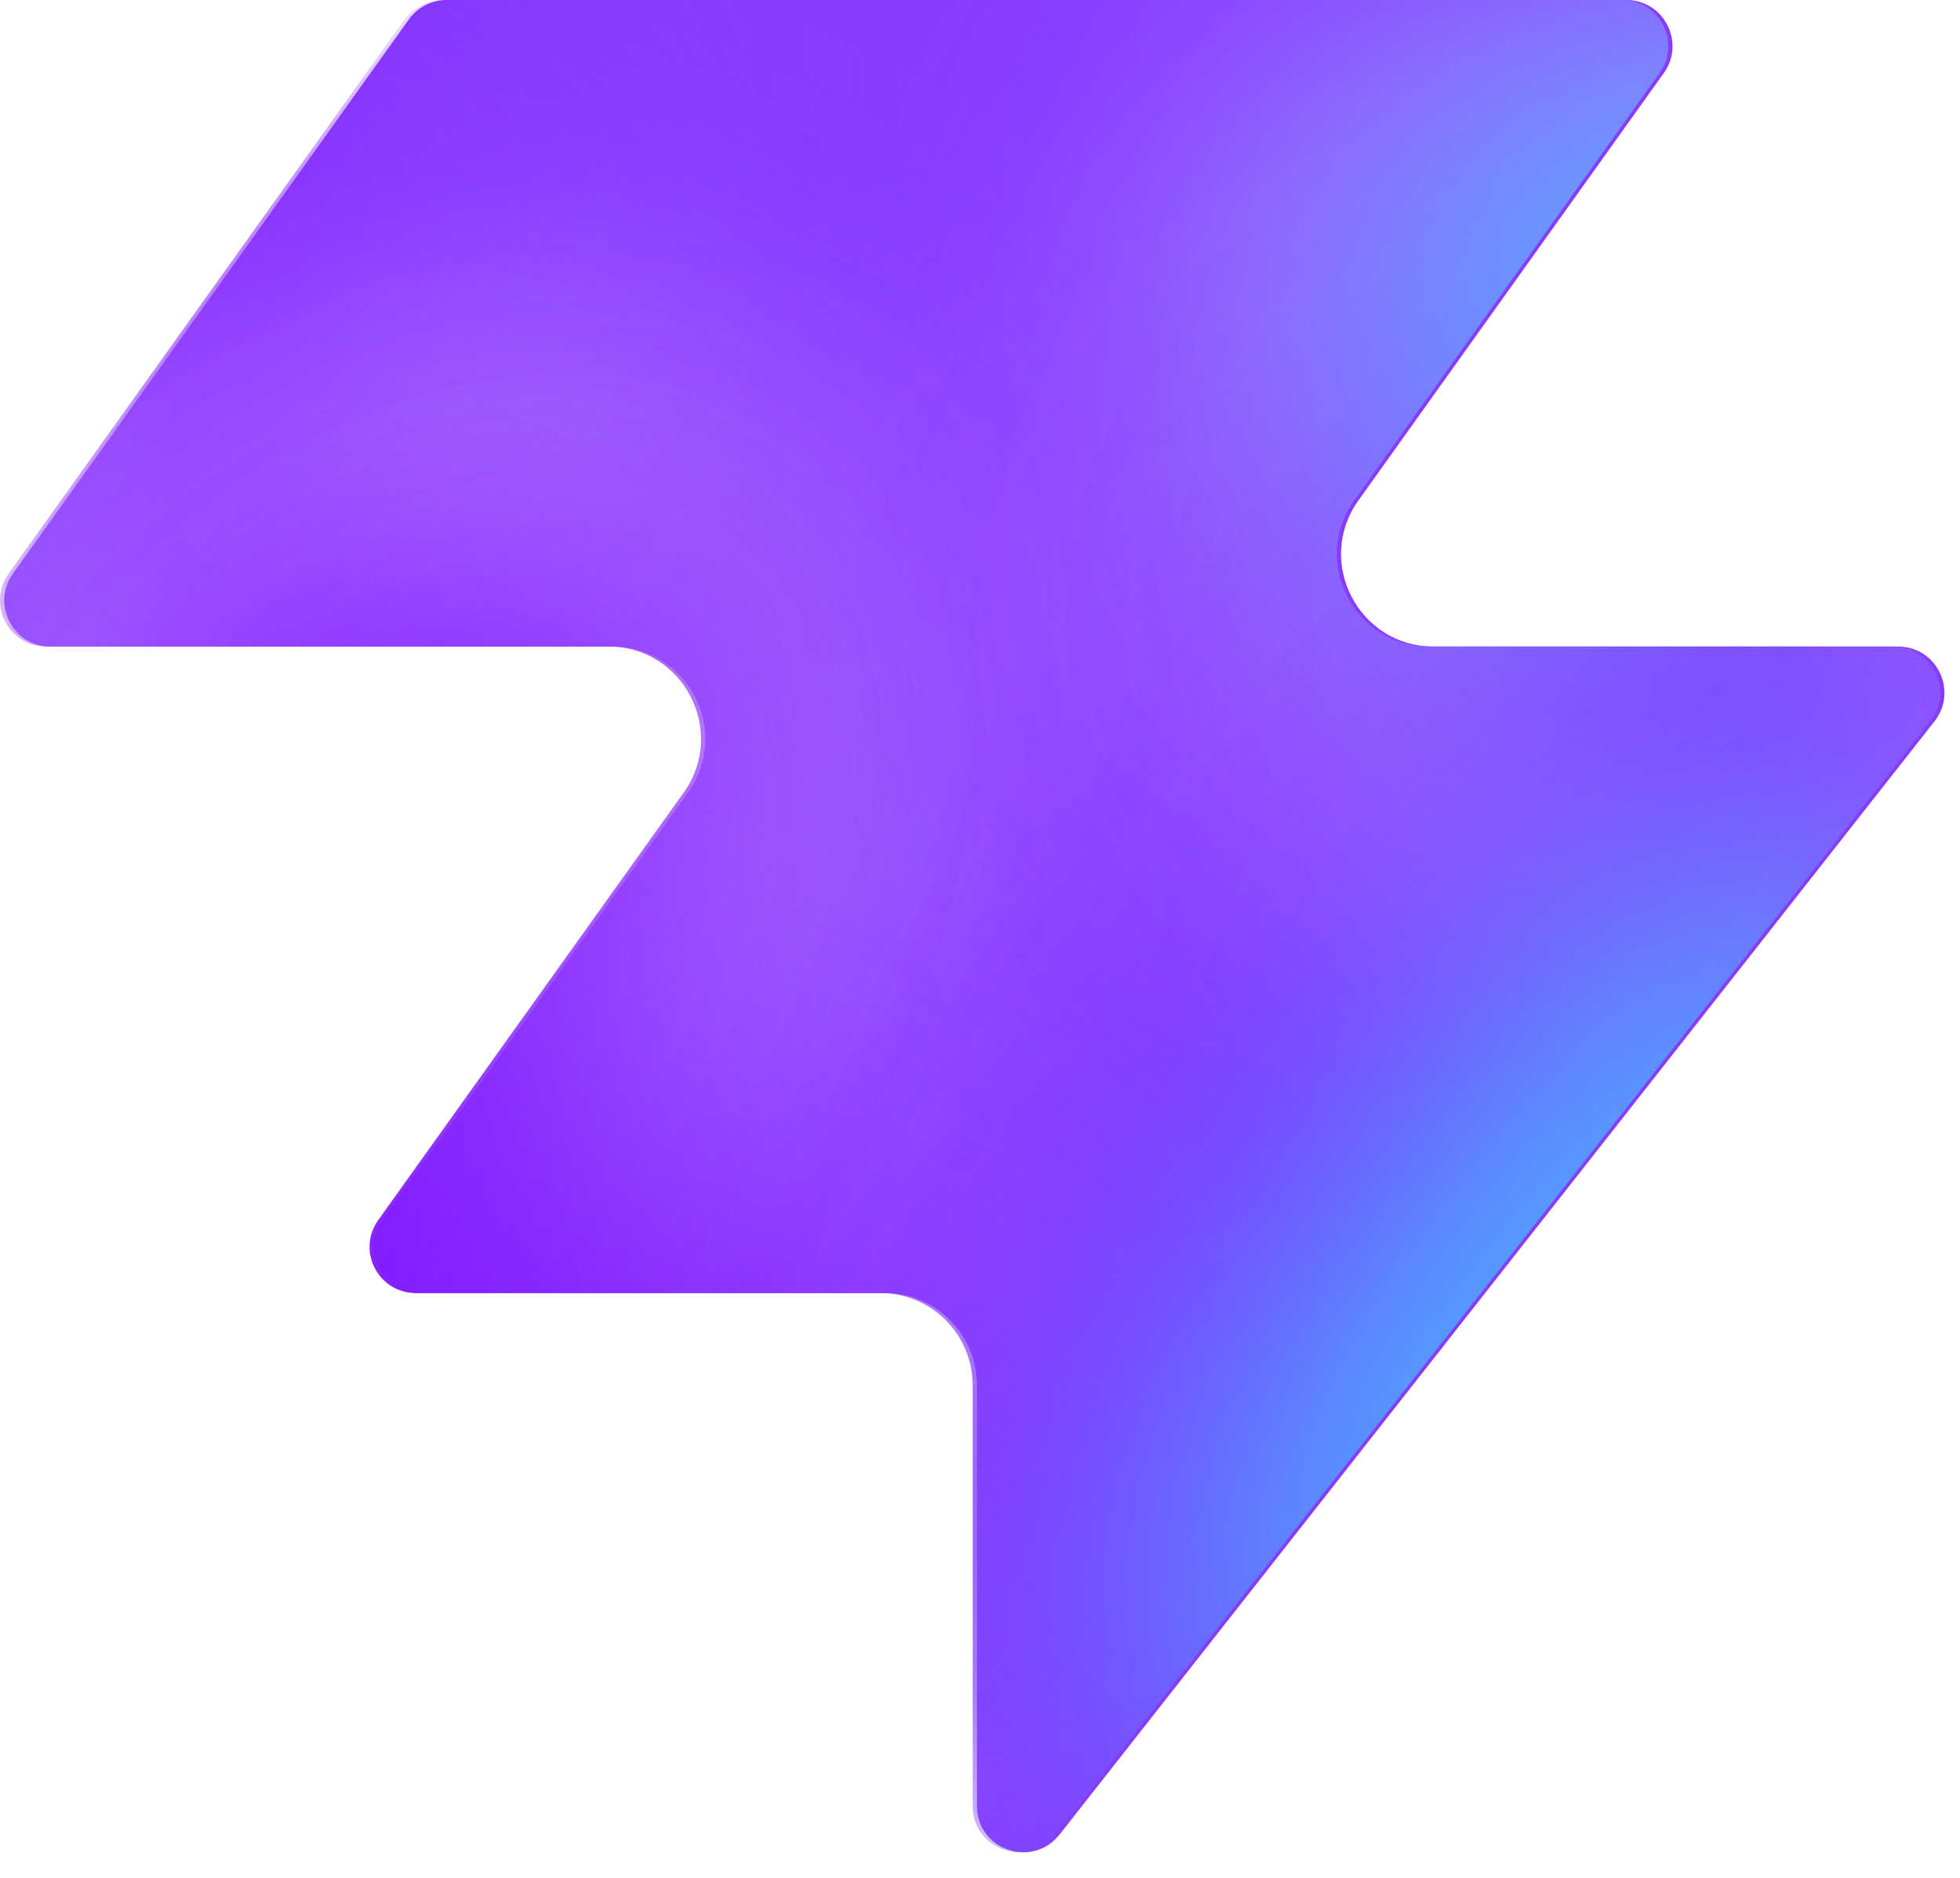
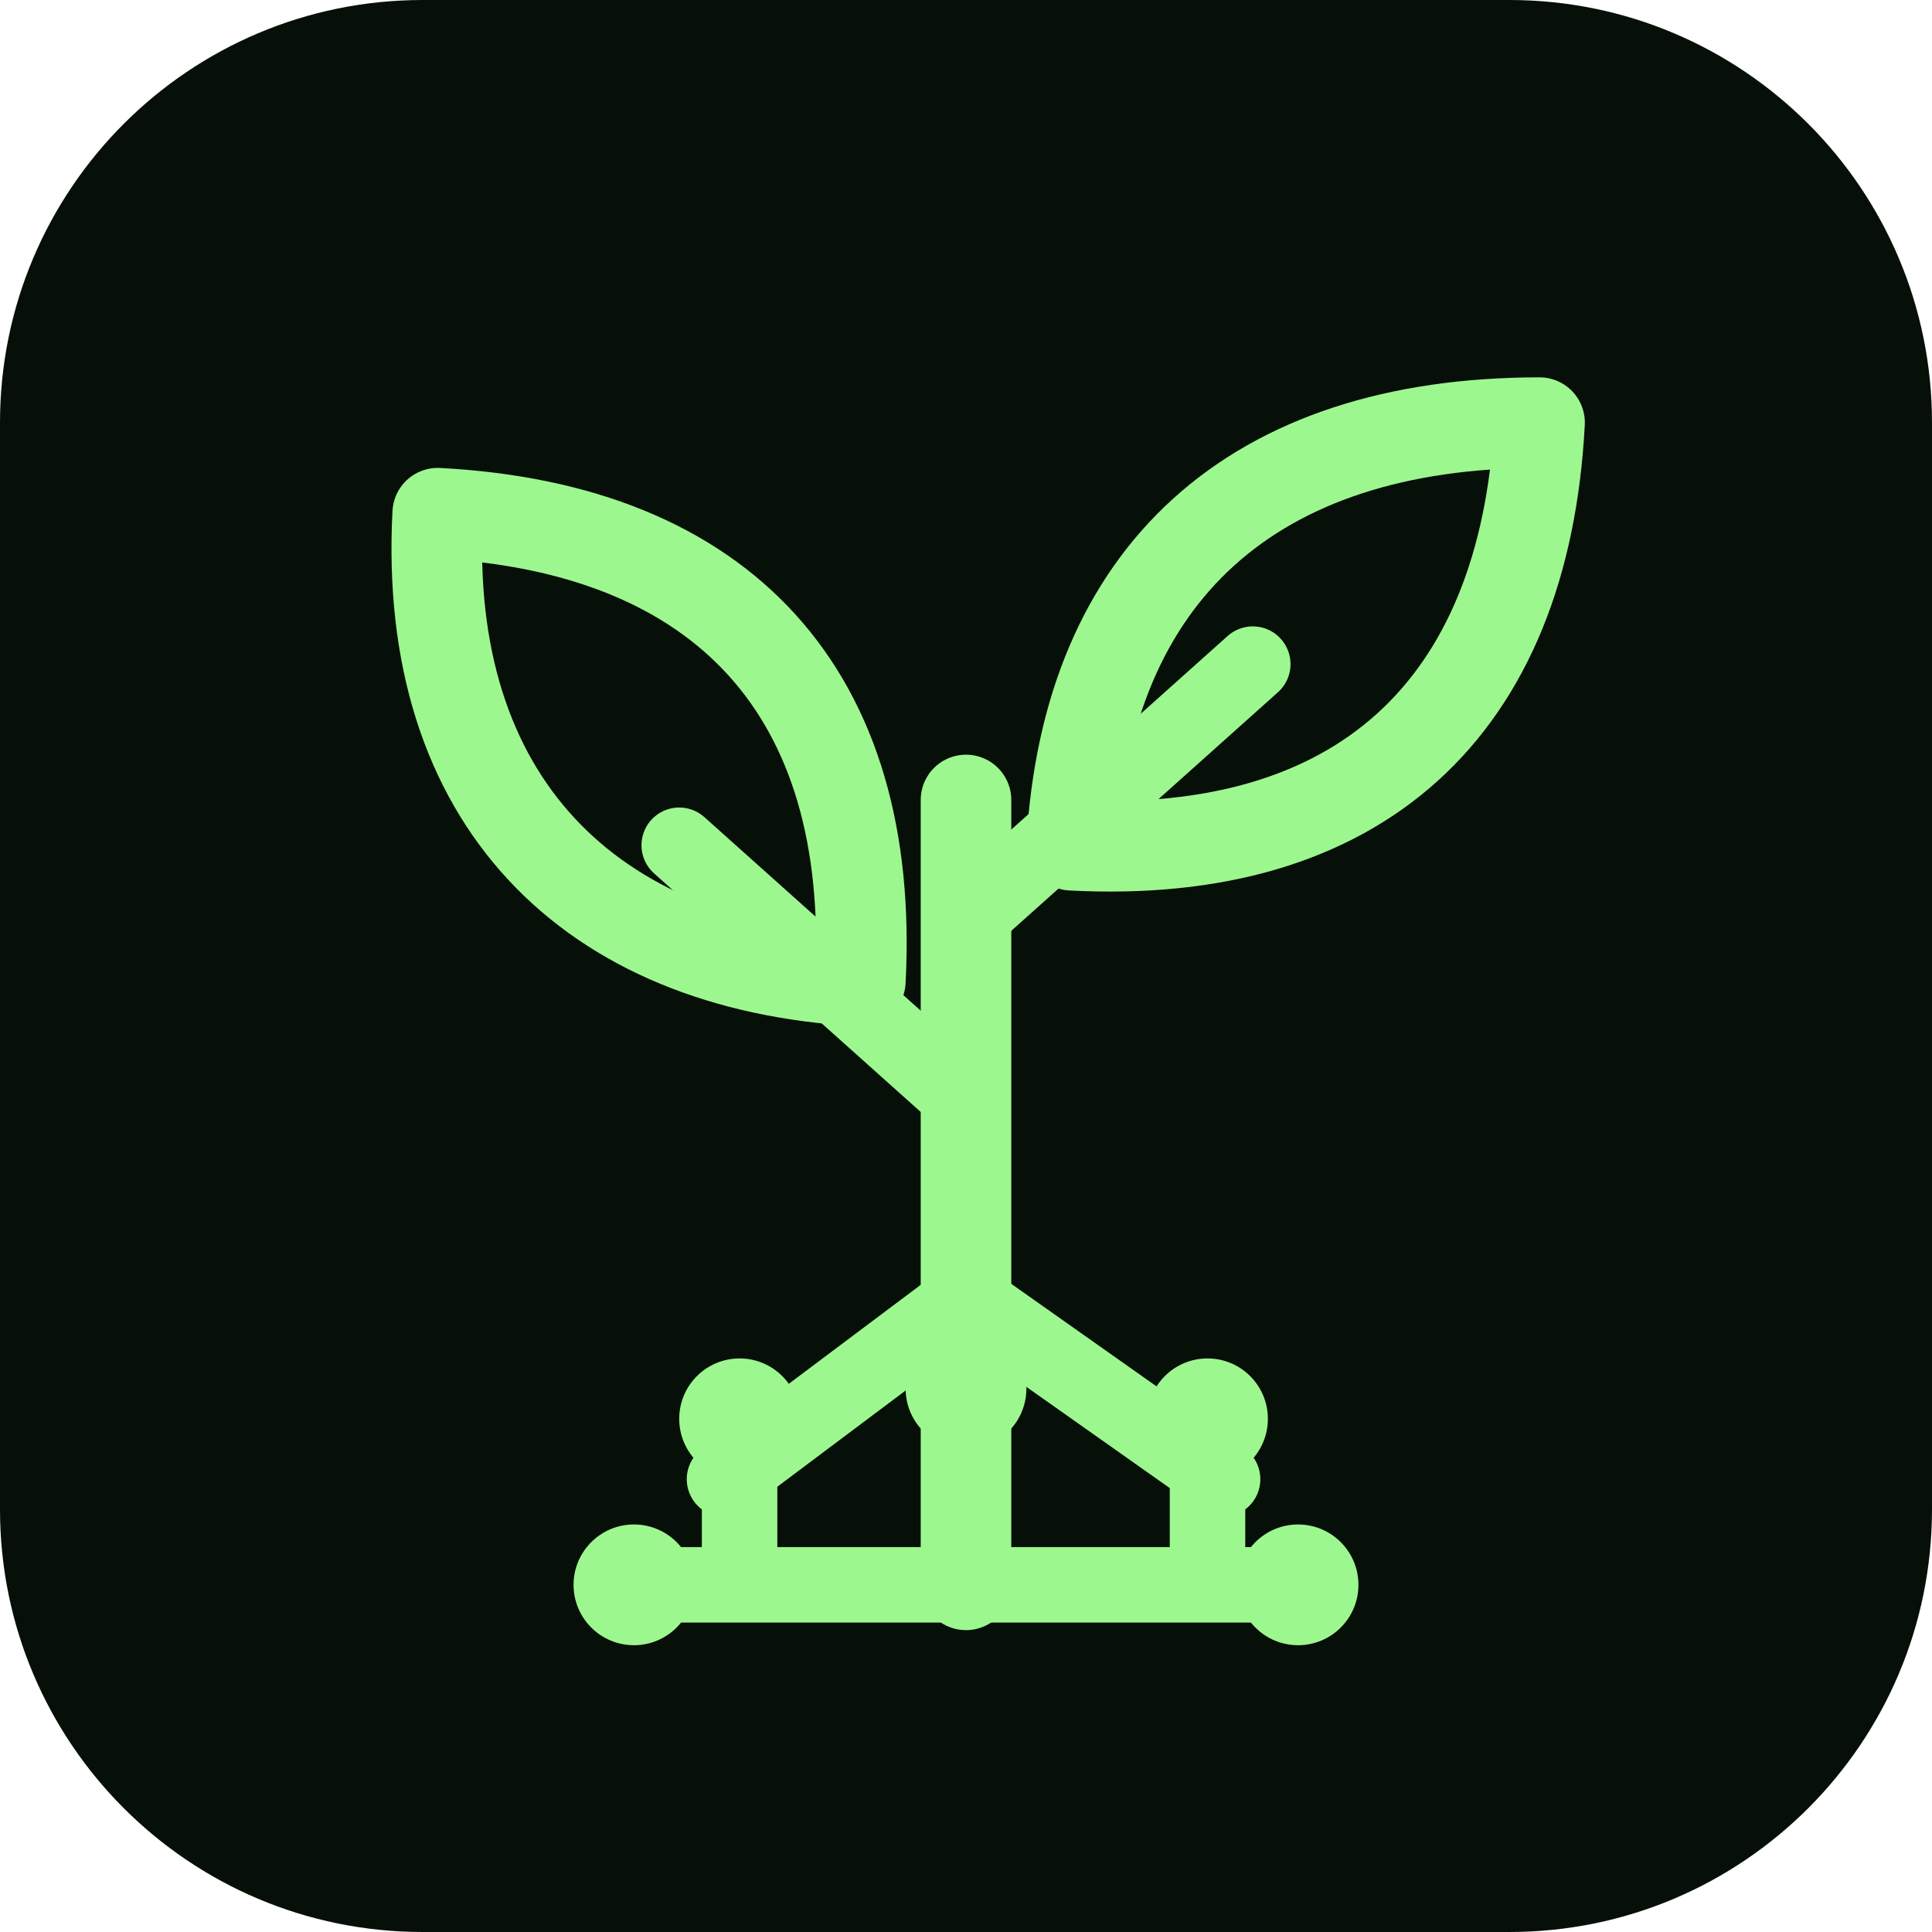
- <svg xmlns="http://www.w3.org/2000/svg" width="48" height="46" fill="none" viewBox="0 0 48 46">
-   <path fill="#863bff" d="M25.946 44.938c-.664.845-2.021.375-2.021-.698V33.937a2.26 2.26 0 0 0-2.262-2.262H10.287c-.92 0-1.456-1.04-.92-1.788l7.48-10.471c1.07-1.497 0-3.578-1.842-3.578H1.237c-.92 0-1.456-1.04-.92-1.788L10.013.474c.214-.297.556-.474.92-.474h28.894c.92 0 1.456 1.04.92 1.788l-7.48 10.471c-1.07 1.498 0 3.579 1.842 3.579h11.377c.943 0 1.473 1.088.89 1.83L25.947 44.94z" style="fill:#863bff;fill:color(display-p3 .525 .23 1);fill-opacity:1" />
-   <mask id="a" width="48" height="46" x="0" y="0" maskUnits="userSpaceOnUse" style="mask-type:alpha">
-     <path fill="#000" d="M25.842 44.938c-.664.844-2.021.375-2.021-.698V33.937a2.26 2.26 0 0 0-2.262-2.262H10.183c-.92 0-1.456-1.04-.92-1.788l7.48-10.471c1.07-1.498 0-3.579-1.842-3.579H1.133c-.92 0-1.456-1.04-.92-1.787L9.91.473c.214-.297.556-.474.92-.474h28.894c.92 0 1.456 1.04.92 1.788l-7.48 10.471c-1.07 1.498 0 3.578 1.842 3.578h11.377c.943 0 1.473 1.088.89 1.832L25.843 44.94z" style="fill:#000;fill-opacity:1" />
-   </mask>
-   <g mask="url(#a)">
-     <g filter="url(#b)">
-       <ellipse cx="5.508" cy="14.704" fill="#ede6ff" rx="5.508" ry="14.704" style="fill:#ede6ff;fill:color(display-p3 .927 .903 1);fill-opacity:1" transform="matrix(.00324 1 1 -.00324 -4.47 31.516)" />
-     </g>
-     <g filter="url(#c)">
-       <ellipse cx="10.399" cy="29.851" fill="#ede6ff" rx="10.399" ry="29.851" style="fill:#ede6ff;fill:color(display-p3 .927 .903 1);fill-opacity:1" transform="matrix(.00324 1 1 -.00324 -39.328 7.883)" />
-     </g>
-     <g filter="url(#d)">
-       <ellipse cx="5.508" cy="30.487" fill="#7e14ff" rx="5.508" ry="30.487" style="fill:#7e14ff;fill:color(display-p3 .492 .077 1);fill-opacity:1" transform="rotate(89.814 -25.913 -14.639)scale(1 -1)" />
-     </g>
-     <g filter="url(#e)">
-       <ellipse cx="5.508" cy="30.599" fill="#7e14ff" rx="5.508" ry="30.599" style="fill:#7e14ff;fill:color(display-p3 .492 .077 1);fill-opacity:1" transform="rotate(89.814 -32.644 -3.334)scale(1 -1)" />
-     </g>
-     <g filter="url(#f)">
-       <ellipse cx="5.508" cy="30.599" fill="#7e14ff" rx="5.508" ry="30.599" style="fill:#7e14ff;fill:color(display-p3 .492 .077 1);fill-opacity:1" transform="matrix(.00324 1 1 -.00324 -34.34 30.47)" />
-     </g>
-     <g filter="url(#g)">
-       <ellipse cx="14.072" cy="22.078" fill="#ede6ff" rx="14.072" ry="22.078" style="fill:#ede6ff;fill:color(display-p3 .927 .903 1);fill-opacity:1" transform="rotate(93.35 24.506 48.493)scale(-1 1)" />
-     </g>
-     <g filter="url(#h)">
-       <ellipse cx="3.47" cy="21.501" fill="#7e14ff" rx="3.47" ry="21.501" style="fill:#7e14ff;fill:color(display-p3 .492 .077 1);fill-opacity:1" transform="rotate(89.009 28.708 47.59)scale(-1 1)" />
-     </g>
-     <g filter="url(#i)">
-       <ellipse cx="3.47" cy="21.501" fill="#7e14ff" rx="3.47" ry="21.501" style="fill:#7e14ff;fill:color(display-p3 .492 .077 1);fill-opacity:1" transform="rotate(89.009 28.708 47.59)scale(-1 1)" />
-     </g>
-     <g filter="url(#j)">
-       <ellipse cx=".387" cy="8.972" fill="#7e14ff" rx="4.407" ry="29.108" style="fill:#7e14ff;fill:color(display-p3 .492 .077 1);fill-opacity:1" transform="rotate(39.51 .387 8.972)" />
-     </g>
-     <g filter="url(#k)">
-       <ellipse cx="47.523" cy="-6.092" fill="#7e14ff" rx="4.407" ry="29.108" style="fill:#7e14ff;fill:color(display-p3 .492 .077 1);fill-opacity:1" transform="rotate(37.892 47.523 -6.092)" />
-     </g>
-     <g filter="url(#l)">
-       <ellipse cx="41.412" cy="6.333" fill="#47bfff" rx="5.971" ry="9.665" style="fill:#47bfff;fill:color(display-p3 .28 .748 1);fill-opacity:1" transform="rotate(37.892 41.412 6.333)" />
-     </g>
-     <g filter="url(#m)">
-       <ellipse cx="-1.879" cy="38.332" fill="#7e14ff" rx="4.407" ry="29.108" style="fill:#7e14ff;fill:color(display-p3 .492 .077 1);fill-opacity:1" transform="rotate(37.892 -1.88 38.332)" />
-     </g>
-     <g filter="url(#n)">
-       <ellipse cx="-1.879" cy="38.332" fill="#7e14ff" rx="4.407" ry="29.108" style="fill:#7e14ff;fill:color(display-p3 .492 .077 1);fill-opacity:1" transform="rotate(37.892 -1.88 38.332)" />
-     </g>
-     <g filter="url(#o)">
-       <ellipse cx="35.651" cy="29.907" fill="#7e14ff" rx="4.407" ry="29.108" style="fill:#7e14ff;fill:color(display-p3 .492 .077 1);fill-opacity:1" transform="rotate(37.892 35.651 29.907)" />
-     </g>
-     <g filter="url(#p)">
-       <ellipse cx="38.418" cy="32.4" fill="#47bfff" rx="5.971" ry="15.297" style="fill:#47bfff;fill:color(display-p3 .28 .748 1);fill-opacity:1" transform="rotate(37.892 38.418 32.4)" />
-     </g>
+ <svg xmlns="http://www.w3.org/2000/svg" viewBox="0 0 128 128">
+   <rect width="128" height="128" rx="28" fill="#071008" />
+   <g fill="none" stroke="#9DF78F" stroke-linecap="round" stroke-linejoin="round">
+     <path stroke-width="6" d="M64 105V53" />
+     <path stroke-width="5" d="M64 73 45 56M64 61l19-17M64 86l-16 12M64 86l17 12" />
+     <path stroke-width="6" d="M57 65C39 64 28 53 29 34c19 1 29 12 28 31Z" />
+     <path stroke-width="6" d="M71 56c1-18 12-28 31-28-1 19-12 29-31 28Z" />
+     <path stroke-width="5" d="M42 105h44M49 94v11M64 92v13M80 94v11" />
  </g>
-   <defs>
-     <filter id="b" width="60.045" height="41.654" x="-19.77" y="16.149" color-interpolation-filters="sRGB" filterUnits="userSpaceOnUse">
-       <feFlood flood-opacity="0" result="BackgroundImageFix" />
-       <feBlend in="SourceGraphic" in2="BackgroundImageFix" result="shape" />
-       <feGaussianBlur result="effect1_foregroundBlur_2002_17158" stdDeviation="7.659" />
-     </filter>
-     <filter id="c" width="90.34" height="51.437" x="-54.613" y="-7.533" color-interpolation-filters="sRGB" filterUnits="userSpaceOnUse">
-       <feFlood flood-opacity="0" result="BackgroundImageFix" />
-       <feBlend in="SourceGraphic" in2="BackgroundImageFix" result="shape" />
-       <feGaussianBlur result="effect1_foregroundBlur_2002_17158" stdDeviation="7.659" />
-     </filter>
-     <filter id="d" width="79.355" height="29.4" x="-49.64" y="2.03" color-interpolation-filters="sRGB" filterUnits="userSpaceOnUse">
-       <feFlood flood-opacity="0" result="BackgroundImageFix" />
-       <feBlend in="SourceGraphic" in2="BackgroundImageFix" result="shape" />
-       <feGaussianBlur result="effect1_foregroundBlur_2002_17158" stdDeviation="4.596" />
-     </filter>
-     <filter id="e" width="79.579" height="29.4" x="-45.045" y="20.029" color-interpolation-filters="sRGB" filterUnits="userSpaceOnUse">
-       <feFlood flood-opacity="0" result="BackgroundImageFix" />
-       <feBlend in="SourceGraphic" in2="BackgroundImageFix" result="shape" />
-       <feGaussianBlur result="effect1_foregroundBlur_2002_17158" stdDeviation="4.596" />
-     </filter>
-     <filter id="f" width="79.579" height="29.4" x="-43.513" y="21.178" color-interpolation-filters="sRGB" filterUnits="userSpaceOnUse">
-       <feFlood flood-opacity="0" result="BackgroundImageFix" />
-       <feBlend in="SourceGraphic" in2="BackgroundImageFix" result="shape" />
-       <feGaussianBlur result="effect1_foregroundBlur_2002_17158" stdDeviation="4.596" />
-     </filter>
-     <filter id="g" width="74.749" height="58.852" x="15.756" y="-17.901" color-interpolation-filters="sRGB" filterUnits="userSpaceOnUse">
-       <feFlood flood-opacity="0" result="BackgroundImageFix" />
-       <feBlend in="SourceGraphic" in2="BackgroundImageFix" result="shape" />
-       <feGaussianBlur result="effect1_foregroundBlur_2002_17158" stdDeviation="7.659" />
-     </filter>
-     <filter id="h" width="61.377" height="25.362" x="23.548" y="2.284" color-interpolation-filters="sRGB" filterUnits="userSpaceOnUse">
-       <feFlood flood-opacity="0" result="BackgroundImageFix" />
-       <feBlend in="SourceGraphic" in2="BackgroundImageFix" result="shape" />
-       <feGaussianBlur result="effect1_foregroundBlur_2002_17158" stdDeviation="4.596" />
-     </filter>
-     <filter id="i" width="61.377" height="25.362" x="23.548" y="2.284" color-interpolation-filters="sRGB" filterUnits="userSpaceOnUse">
-       <feFlood flood-opacity="0" result="BackgroundImageFix" />
-       <feBlend in="SourceGraphic" in2="BackgroundImageFix" result="shape" />
-       <feGaussianBlur result="effect1_foregroundBlur_2002_17158" stdDeviation="4.596" />
-     </filter>
-     <filter id="j" width="56.045" height="63.649" x="-27.636" y="-22.853" color-interpolation-filters="sRGB" filterUnits="userSpaceOnUse">
-       <feFlood flood-opacity="0" result="BackgroundImageFix" />
-       <feBlend in="SourceGraphic" in2="BackgroundImageFix" result="shape" />
-       <feGaussianBlur result="effect1_foregroundBlur_2002_17158" stdDeviation="4.596" />
-     </filter>
-     <filter id="k" width="54.814" height="64.646" x="20.116" y="-38.415" color-interpolation-filters="sRGB" filterUnits="userSpaceOnUse">
-       <feFlood flood-opacity="0" result="BackgroundImageFix" />
-       <feBlend in="SourceGraphic" in2="BackgroundImageFix" result="shape" />
-       <feGaussianBlur result="effect1_foregroundBlur_2002_17158" stdDeviation="4.596" />
-     </filter>
-     <filter id="l" width="33.541" height="35.313" x="24.641" y="-11.323" color-interpolation-filters="sRGB" filterUnits="userSpaceOnUse">
-       <feFlood flood-opacity="0" result="BackgroundImageFix" />
-       <feBlend in="SourceGraphic" in2="BackgroundImageFix" result="shape" />
-       <feGaussianBlur result="effect1_foregroundBlur_2002_17158" stdDeviation="4.596" />
-     </filter>
-     <filter id="m" width="54.814" height="64.646" x="-29.286" y="6.009" color-interpolation-filters="sRGB" filterUnits="userSpaceOnUse">
-       <feFlood flood-opacity="0" result="BackgroundImageFix" />
-       <feBlend in="SourceGraphic" in2="BackgroundImageFix" result="shape" />
-       <feGaussianBlur result="effect1_foregroundBlur_2002_17158" stdDeviation="4.596" />
-     </filter>
-     <filter id="n" width="54.814" height="64.646" x="-29.286" y="6.009" color-interpolation-filters="sRGB" filterUnits="userSpaceOnUse">
-       <feFlood flood-opacity="0" result="BackgroundImageFix" />
-       <feBlend in="SourceGraphic" in2="BackgroundImageFix" result="shape" />
-       <feGaussianBlur result="effect1_foregroundBlur_2002_17158" stdDeviation="4.596" />
-     </filter>
-     <filter id="o" width="54.814" height="64.646" x="8.244" y="-2.416" color-interpolation-filters="sRGB" filterUnits="userSpaceOnUse">
-       <feFlood flood-opacity="0" result="BackgroundImageFix" />
-       <feBlend in="SourceGraphic" in2="BackgroundImageFix" result="shape" />
-       <feGaussianBlur result="effect1_foregroundBlur_2002_17158" stdDeviation="4.596" />
-     </filter>
-     <filter id="p" width="39.409" height="43.623" x="18.713" y="10.588" color-interpolation-filters="sRGB" filterUnits="userSpaceOnUse">
-       <feFlood flood-opacity="0" result="BackgroundImageFix" />
-       <feBlend in="SourceGraphic" in2="BackgroundImageFix" result="shape" />
-       <feGaussianBlur result="effect1_foregroundBlur_2002_17158" stdDeviation="4.596" />
-     </filter>
-   </defs>
+   <g fill="#9DF78F">
+     <circle cx="42" cy="105" r="4" />
+     <circle cx="49" cy="94" r="4" />
+     <circle cx="64" cy="92" r="4" />
+     <circle cx="80" cy="94" r="4" />
+     <circle cx="86" cy="105" r="4" />
+   </g>
</svg>
